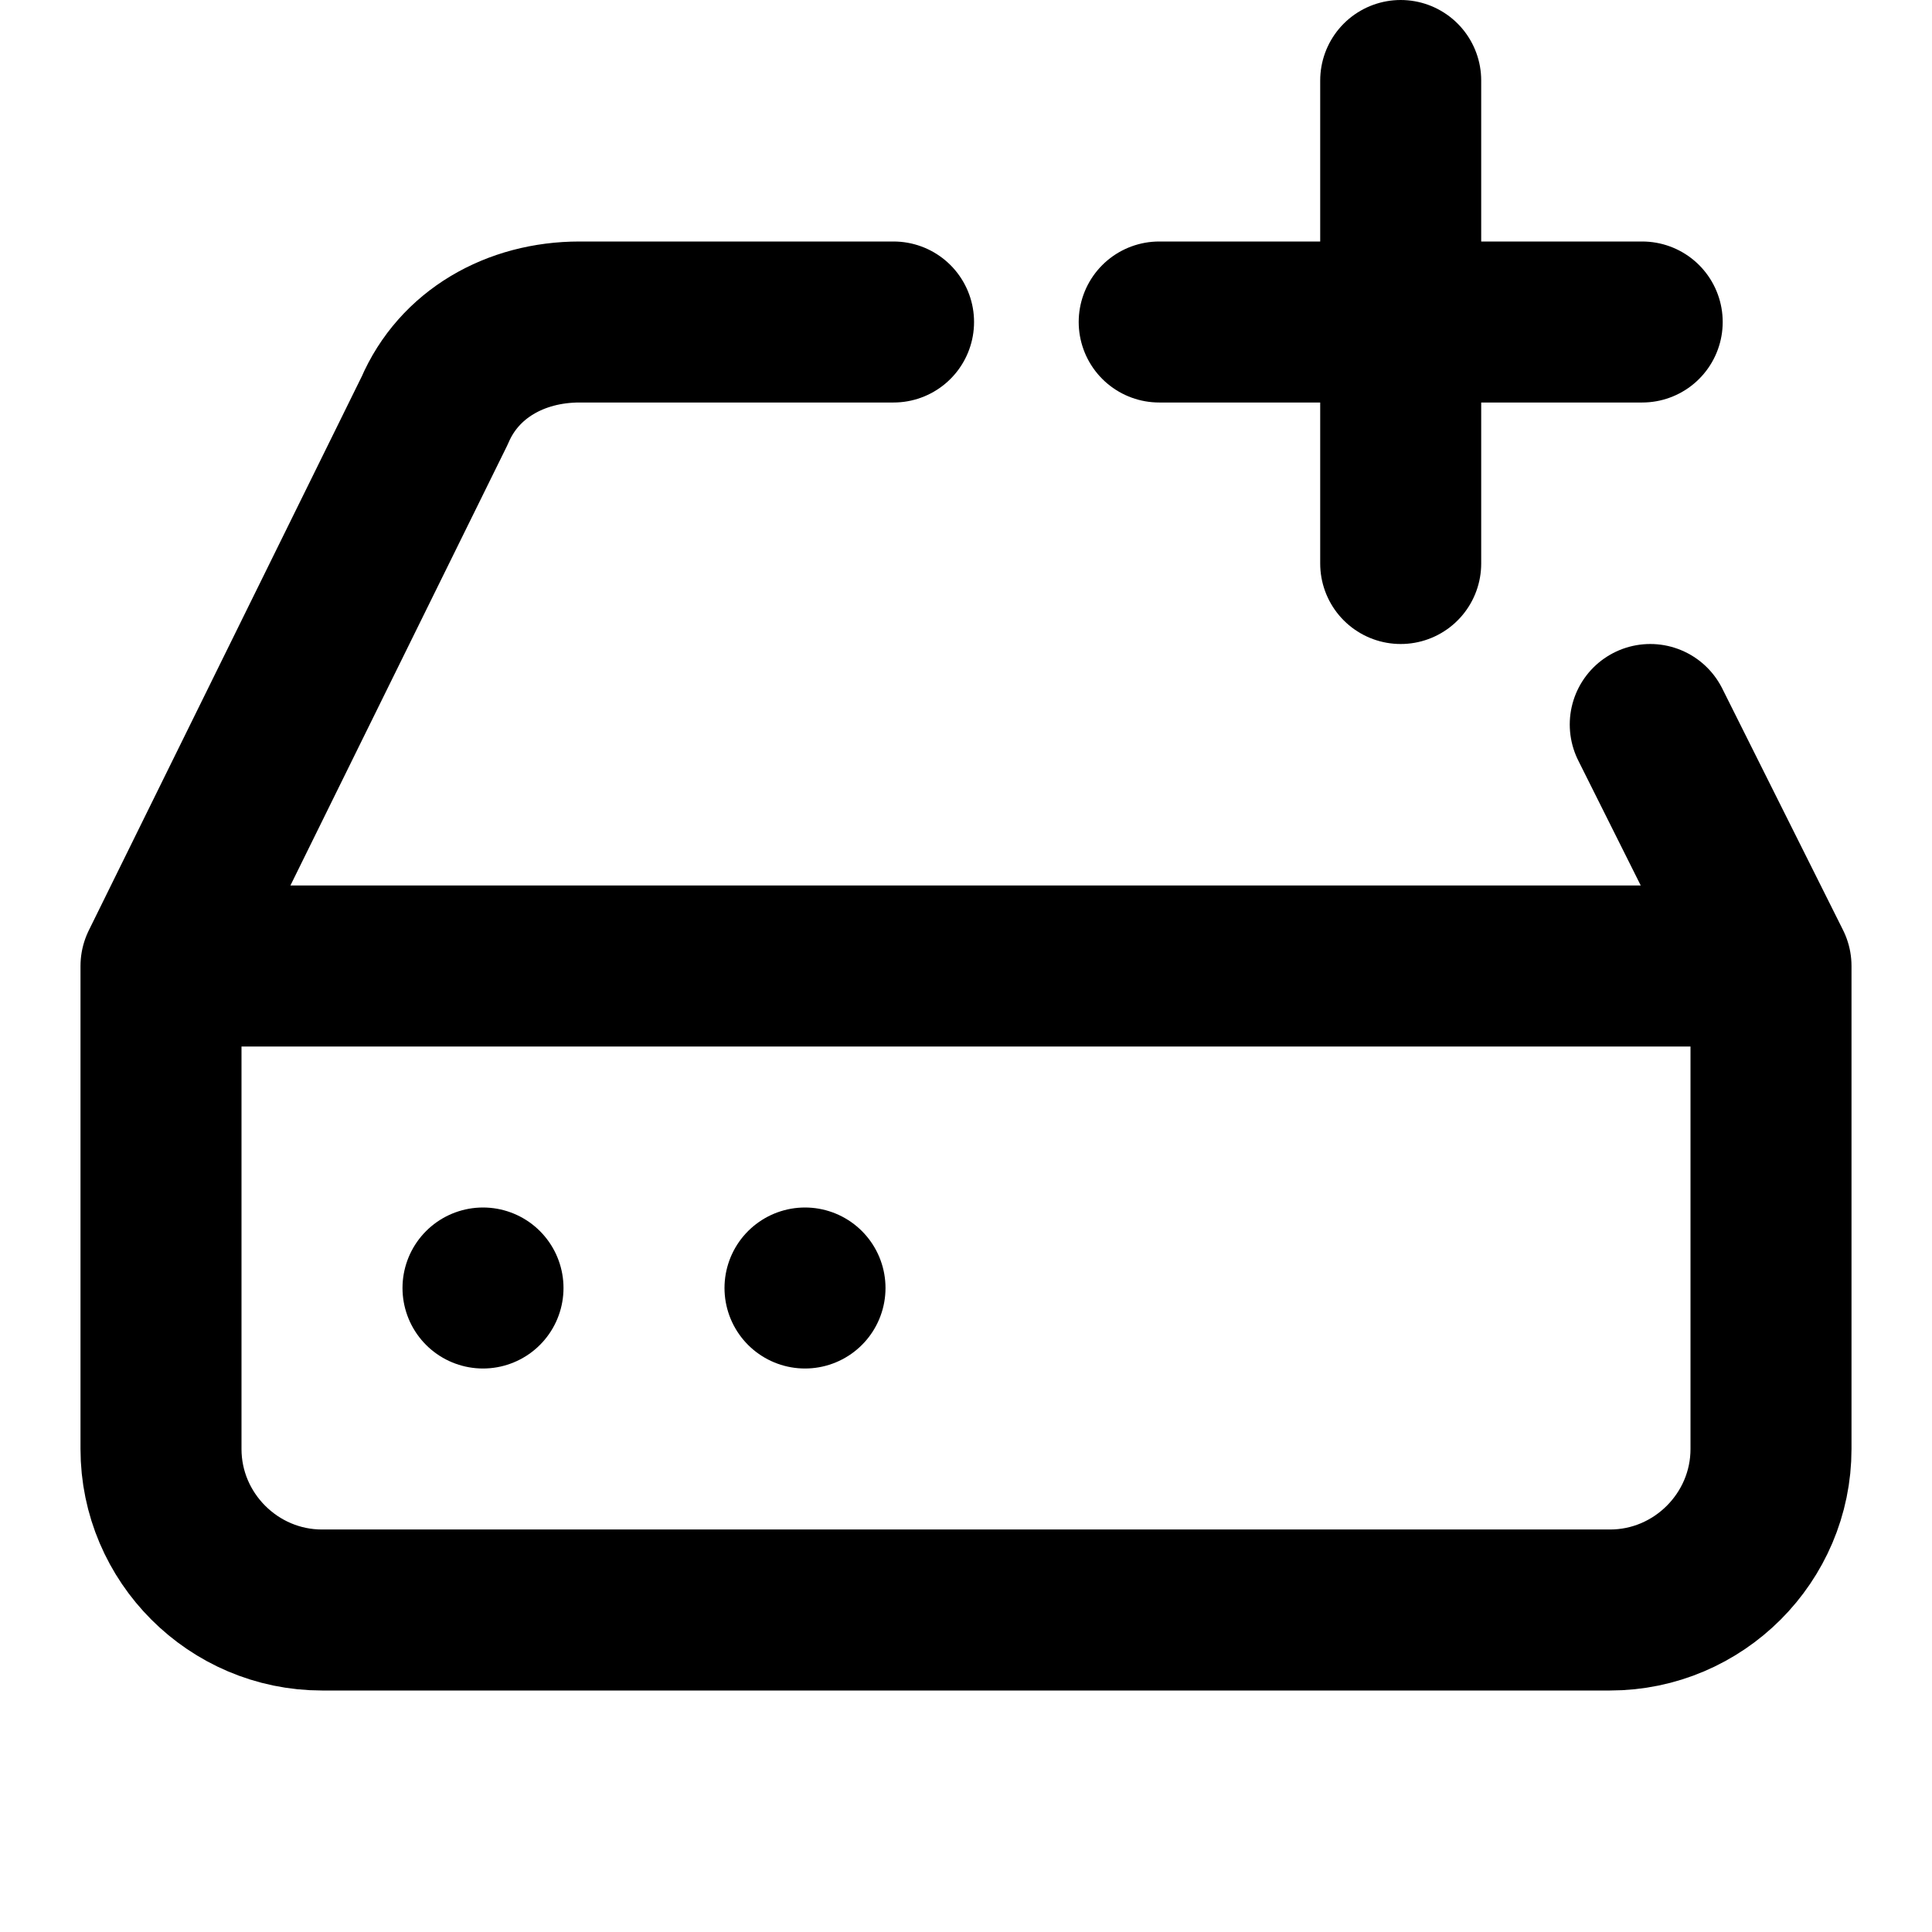
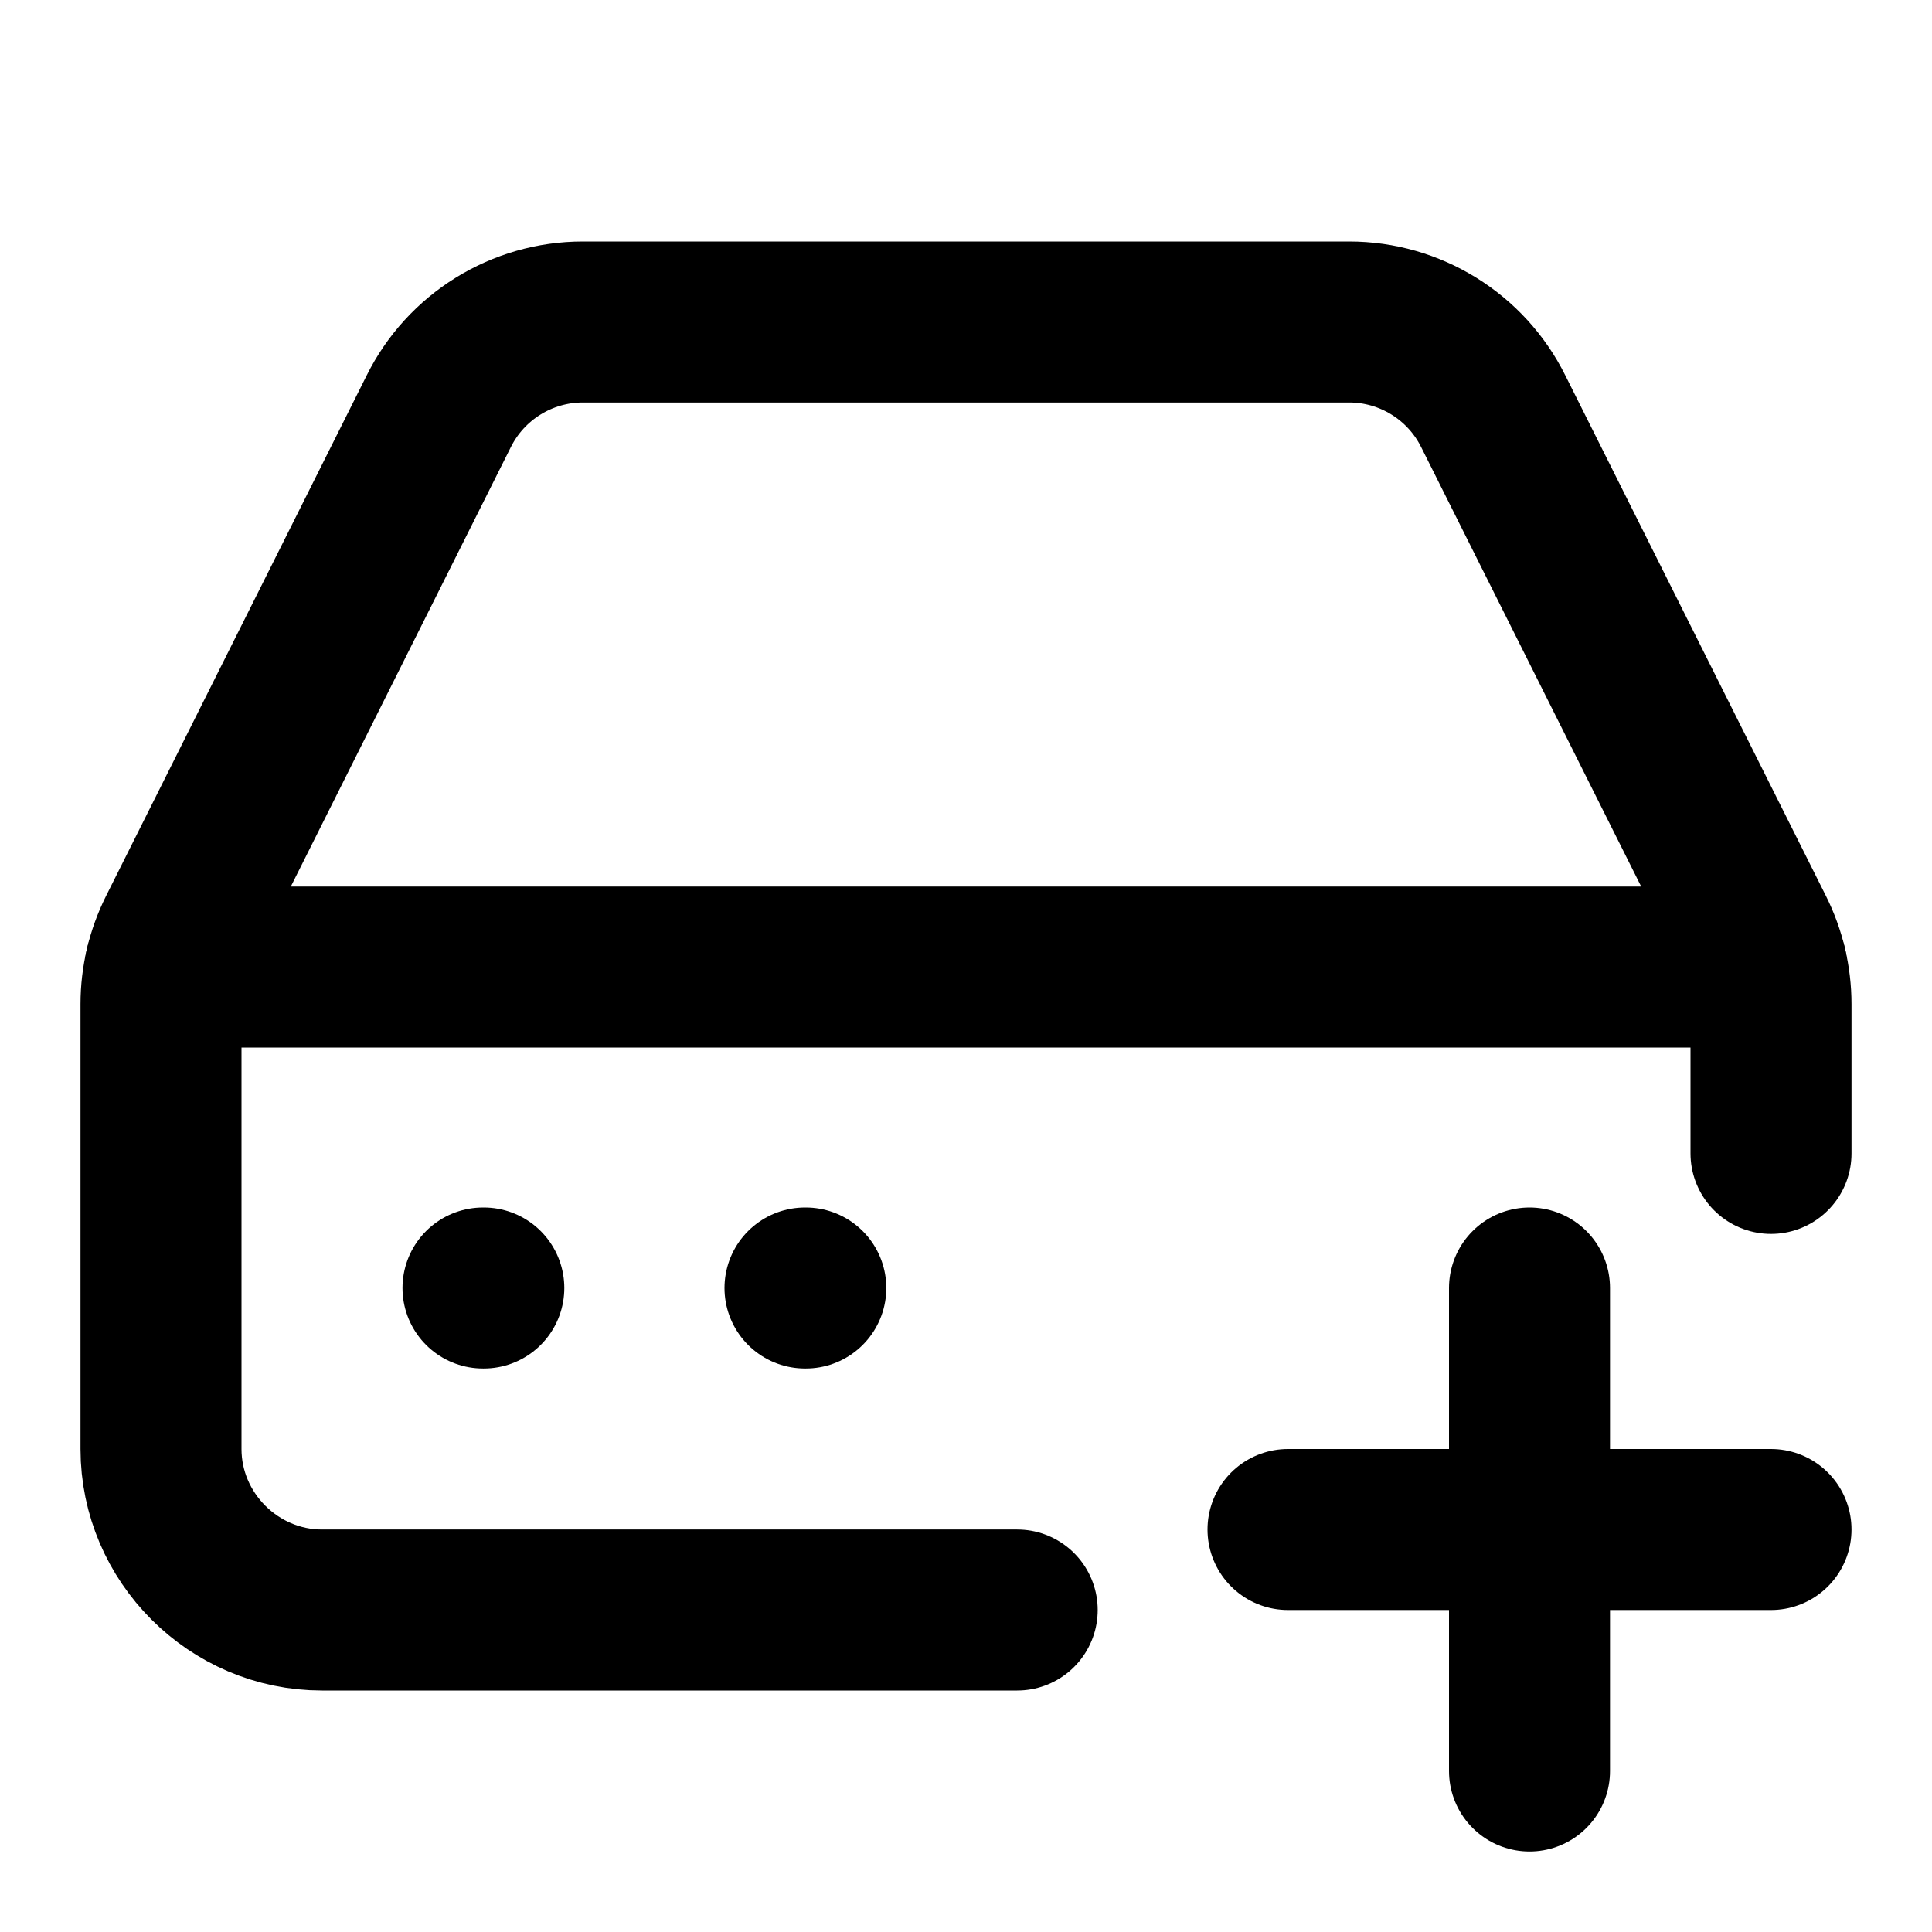
- <svg xmlns="http://www.w3.org/2000/svg" fill="none" stroke="currentColor" stroke-linecap="round" stroke-linejoin="round" stroke-width="2" viewBox="0 0 24 24">
-   <path d="M22 12H2M11.1 4H7.2c-.8 0-1.5.4-1.8 1.1L2 12v6c0 1.1.9 2 2 2h16c1.1 0 2-.9 2-2v-6l-1.5-3M6 16h0M10 16h0M14.4 4h6M17.4 1v6" />
+ <svg xmlns="http://www.w3.org/2000/svg" width="100%" height="100%" viewBox="0 0 24 24" version="1.1" xml:space="preserve" style="fill-rule:evenodd;clip-rule:evenodd;stroke-linecap:round;stroke-linejoin:round;">
+   <path d="M10,16L10.01,16" style="fill:none;fill-rule:nonzero;stroke:currentColor;stroke-width:2px;" />
+   <path d="M22,14.328L22,12.473C22,12.162 21.927,11.855 21.788,11.577L18.55,5.11C18.213,4.431 17.518,4 16.76,4L7.24,4C6.482,4 5.787,4.431 5.45,5.11L2.212,11.577C2.073,11.855 2,12.162 2,12.473L2,18C2,19.097 2.903,20 4,20L12.636,20" style="fill:none;fill-rule:nonzero;stroke:currentColor;stroke-width:2px;" />
+   <path d="M21.946,12.013L2.054,12.013" style="fill:none;fill-rule:nonzero;stroke:currentColor;stroke-width:2px;" />
+   <path d="M6,16L6.01,16" style="fill:none;fill-rule:nonzero;stroke:currentColor;stroke-width:2px;" />
+   <g>
+     <path d="M19,16L19,22" style="fill:none;fill-rule:nonzero;stroke:currentColor;stroke-width:2px;" />
+     <path d="M22,19L16,19" style="fill:none;fill-rule:nonzero;stroke:currentColor;stroke-width:2px;" />
+   </g>
</svg>
